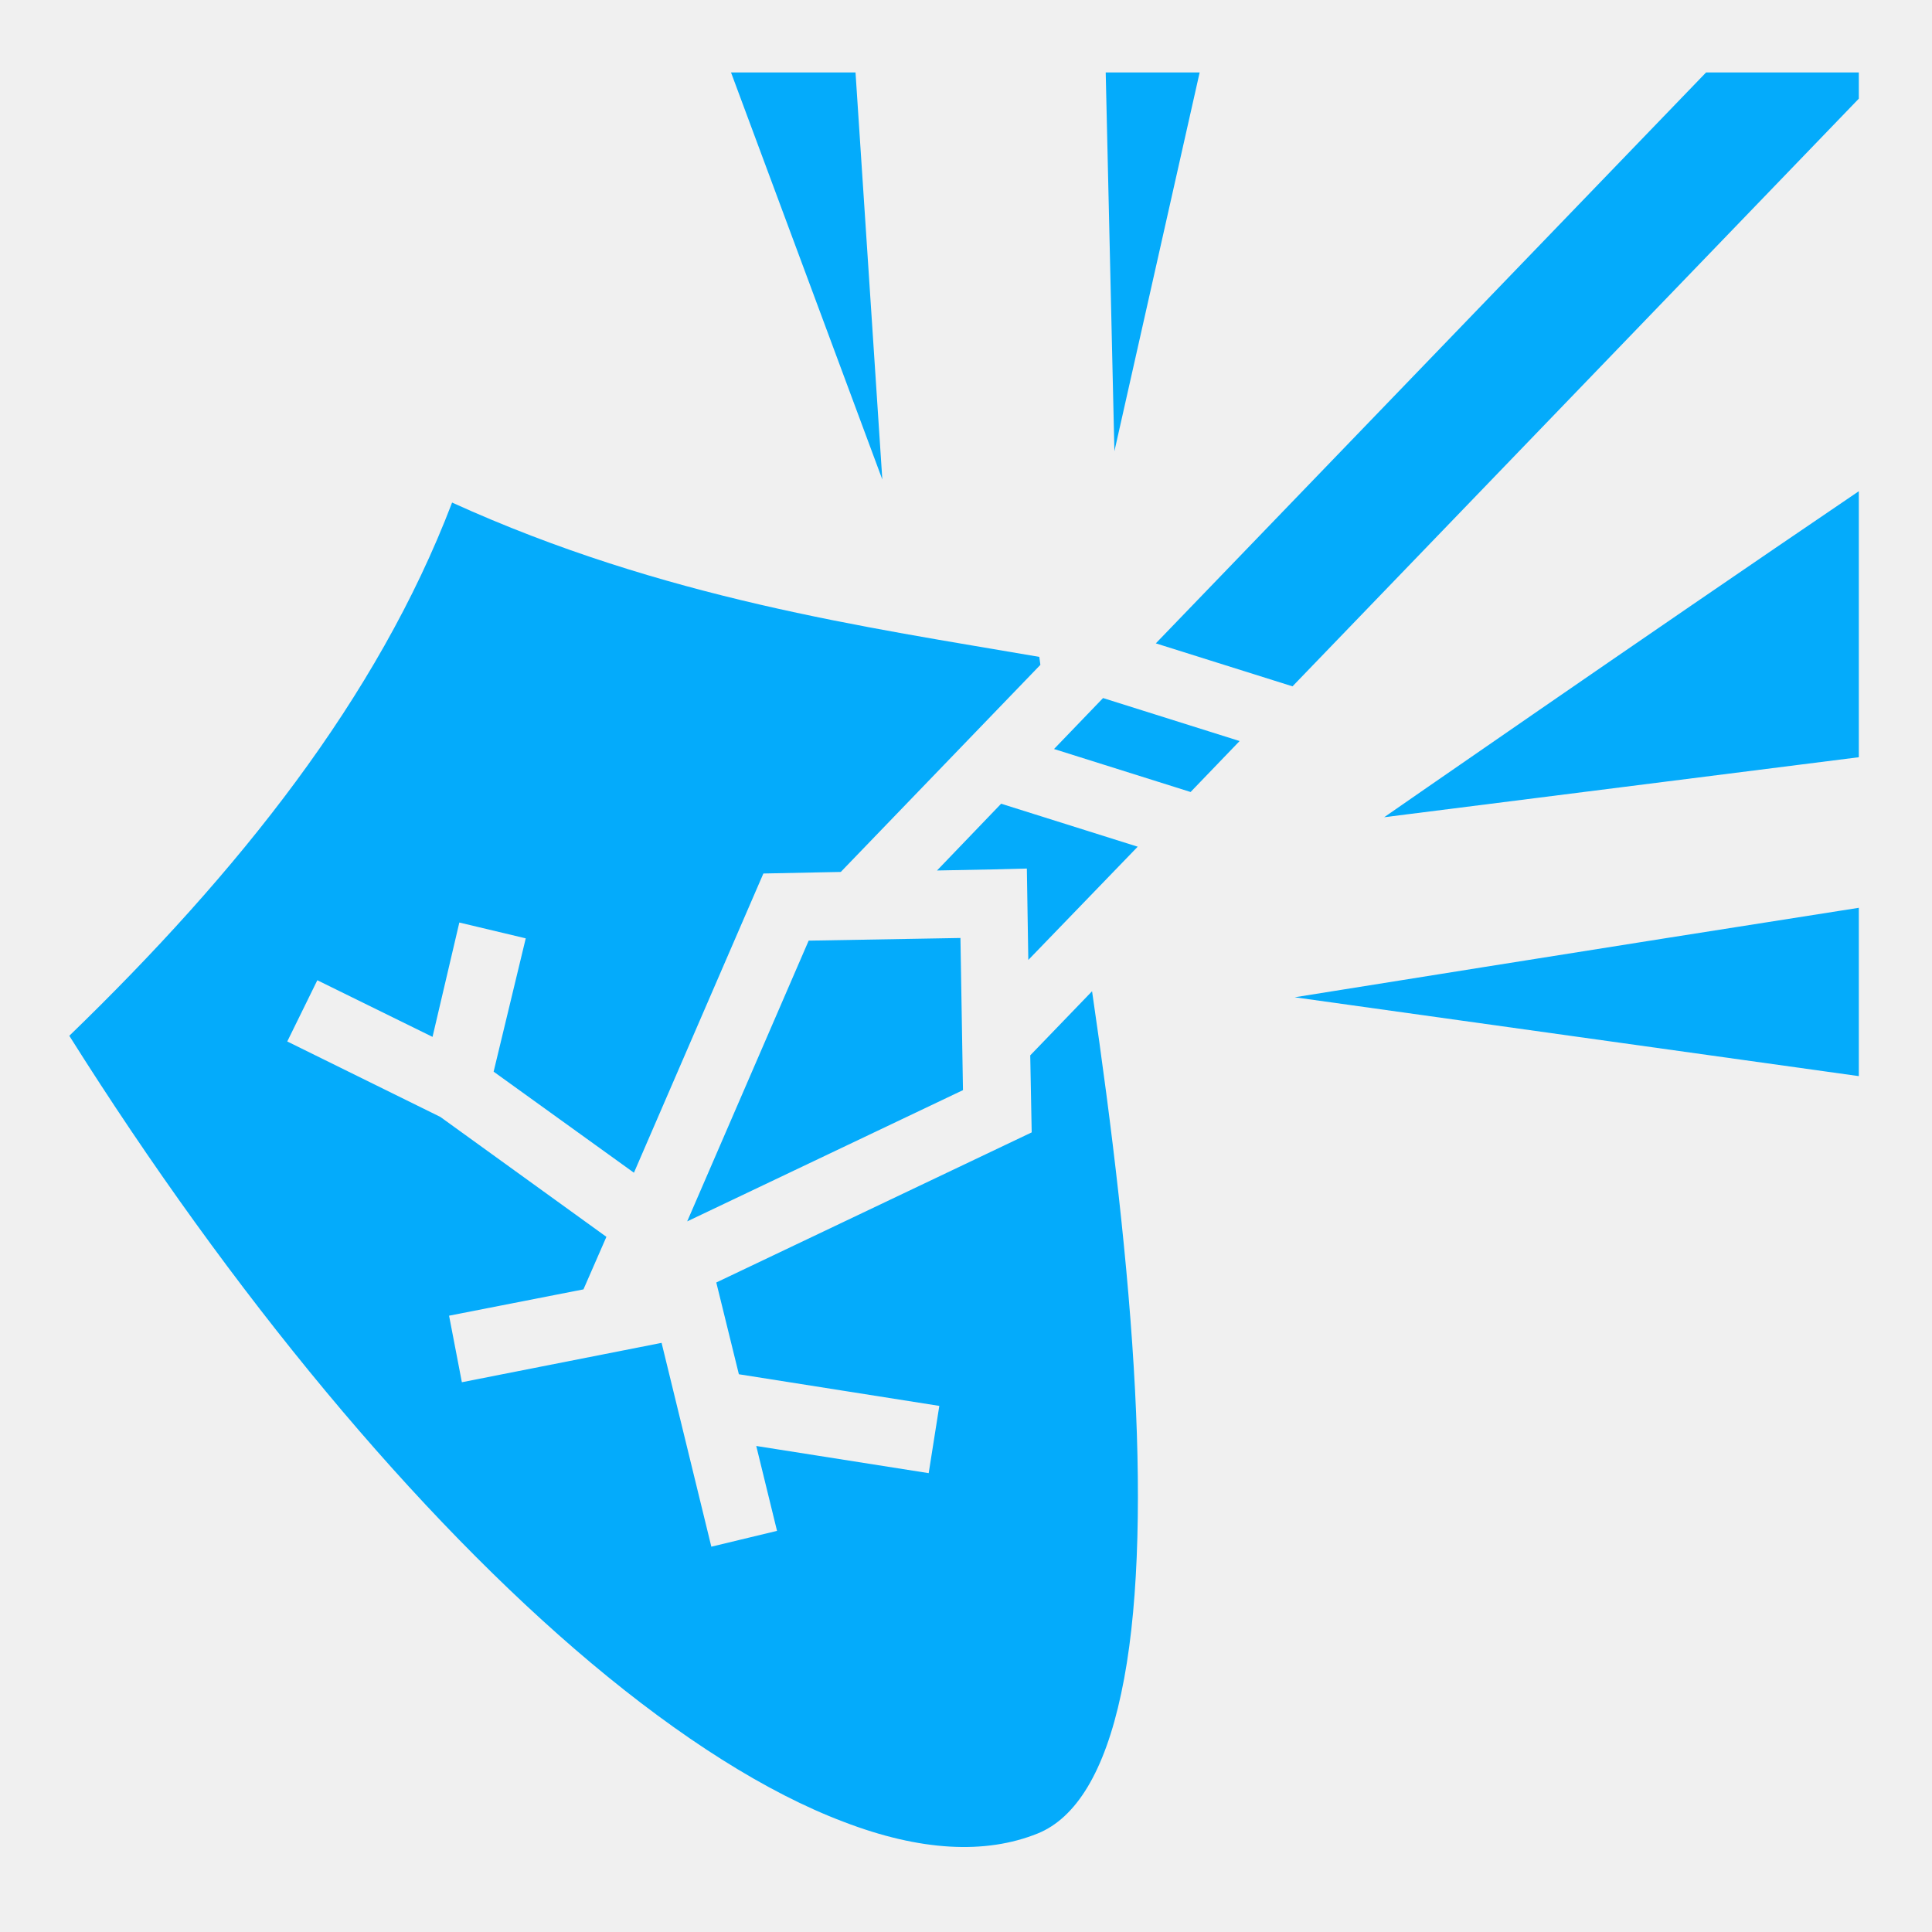
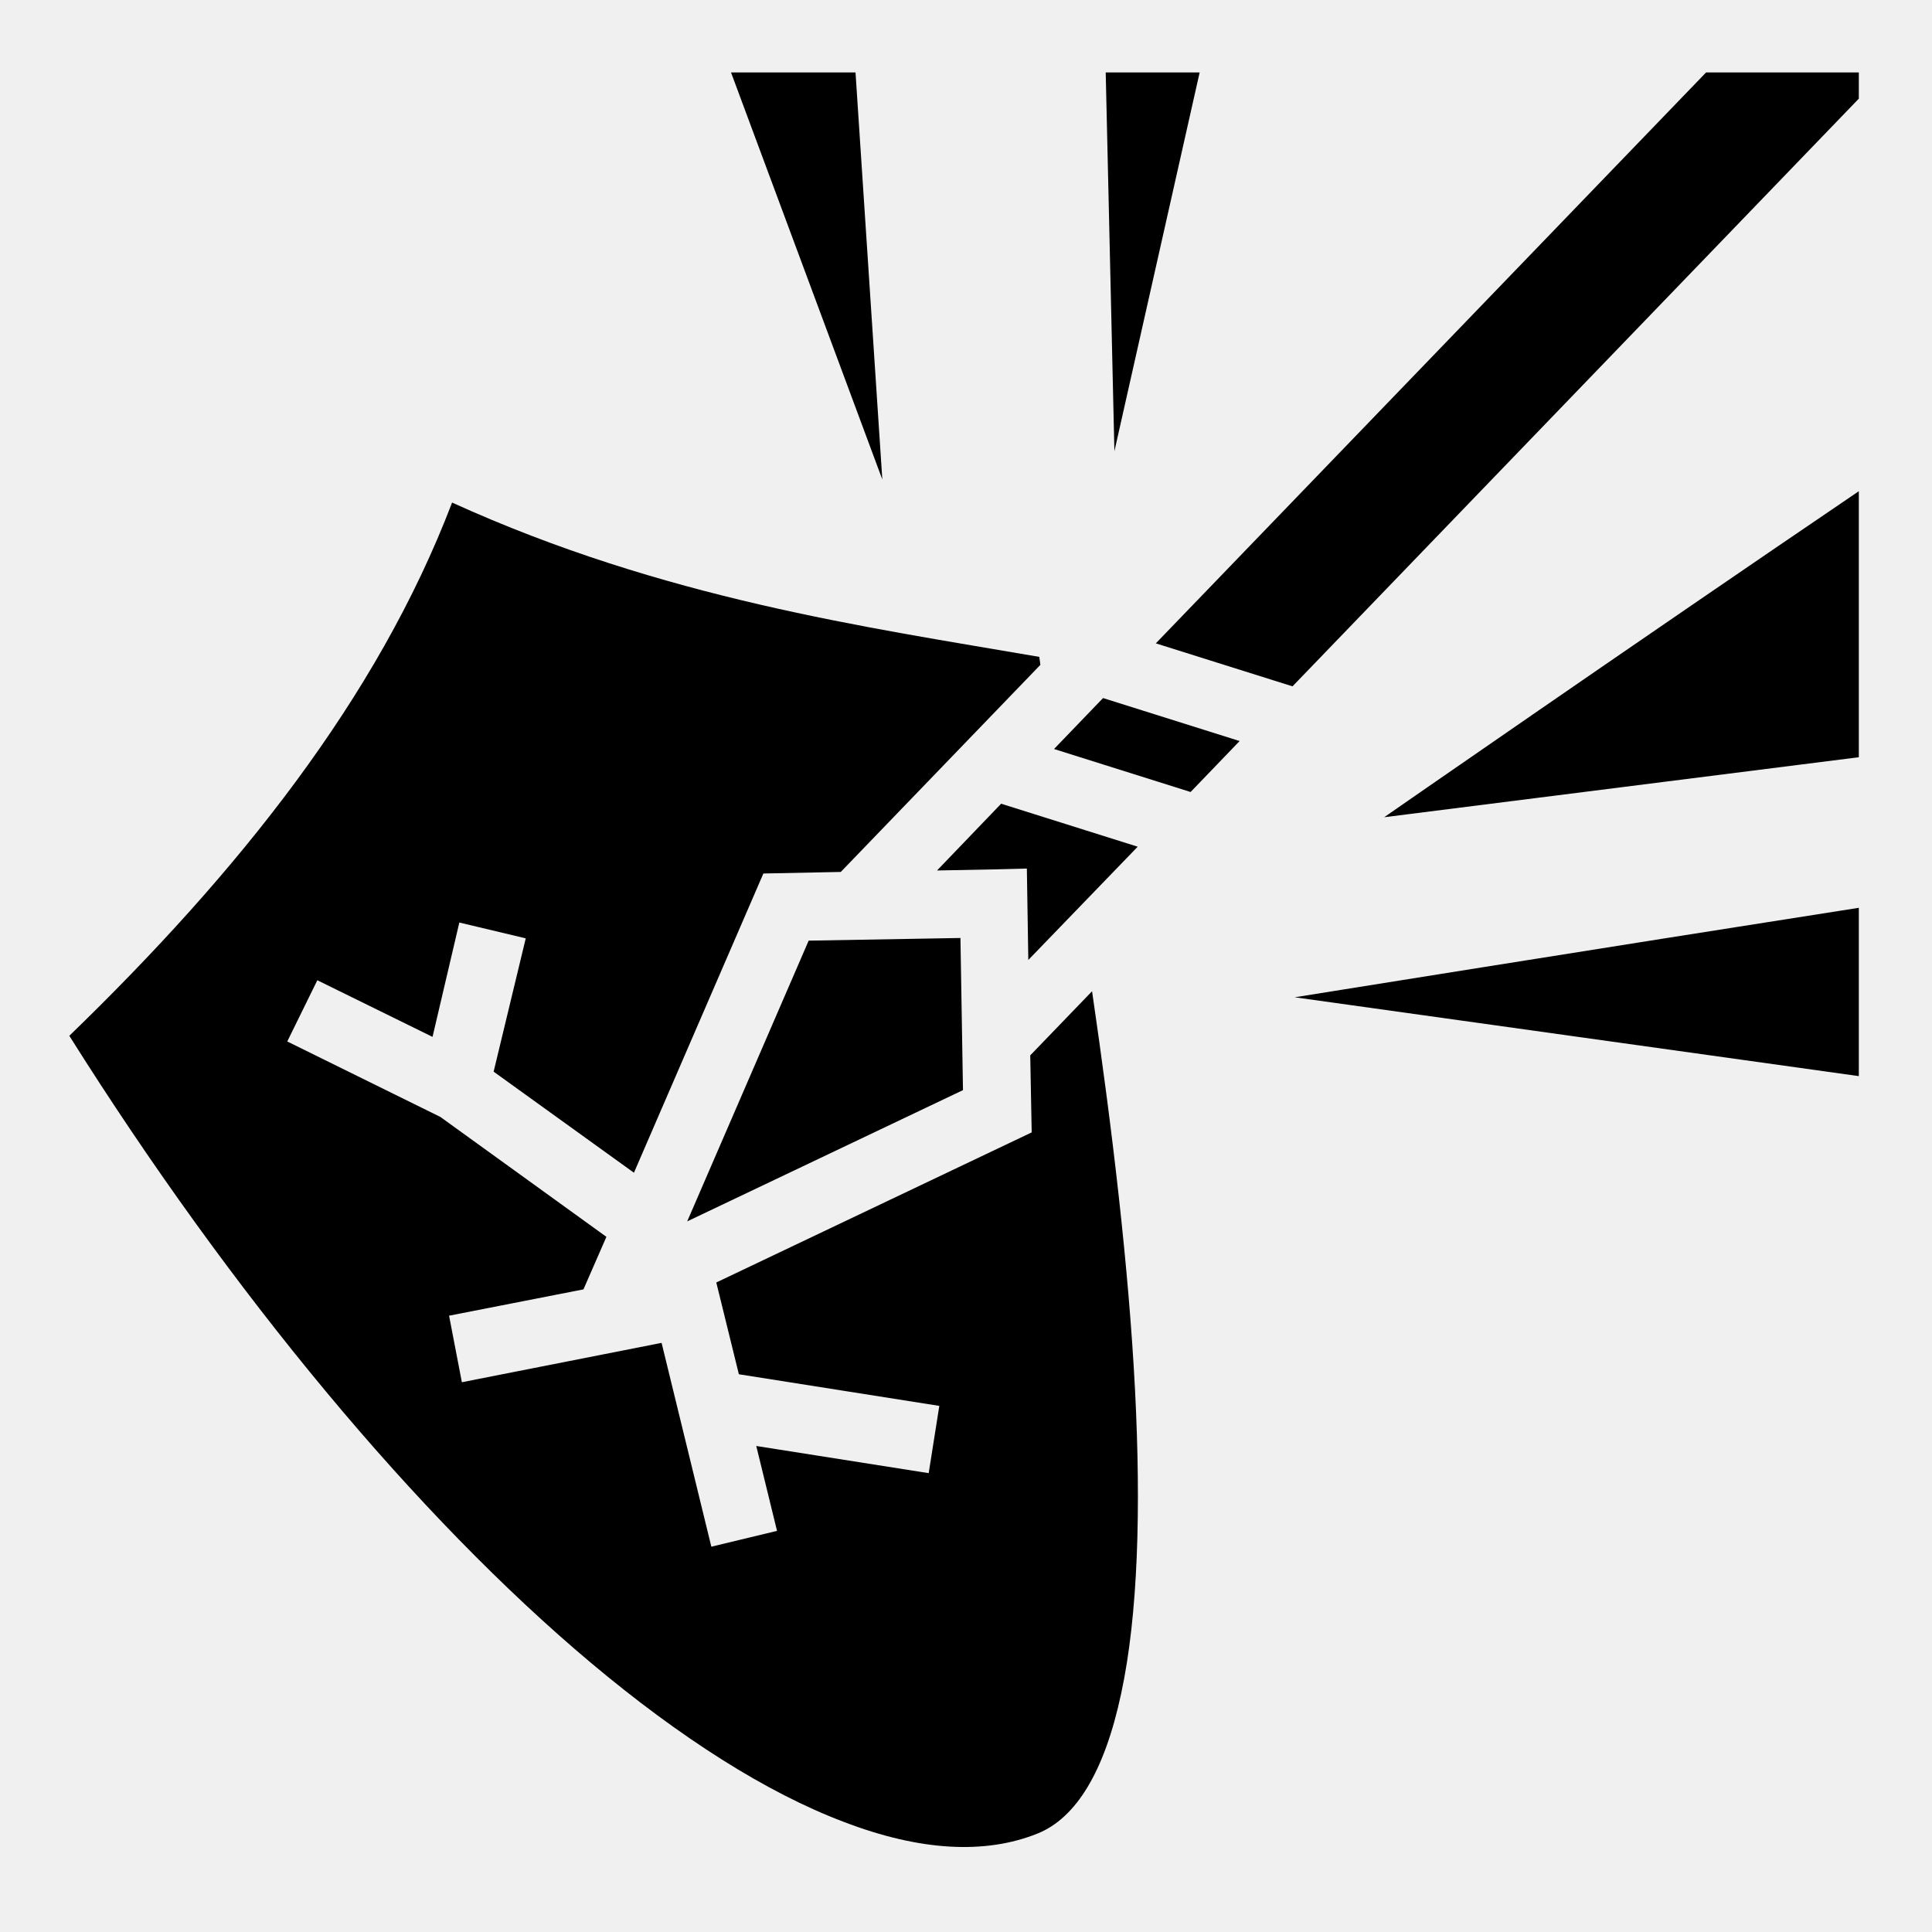
- <svg xmlns="http://www.w3.org/2000/svg" width="16" height="16" viewBox="0 0 16 16" fill="none">
+ <svg xmlns="http://www.w3.org/2000/svg" width="100%" height="100%" viewBox="0 0 16 16" fill="currentColor">
  <g clip-path="url(#clip0_1281_371)">
-     <path d="M6.054 0.6L7.307 3.971L7.085 0.6H6.054ZM9.157 0.6L9.229 3.737L9.935 0.6H9.157ZM14.129 0.6L9.572 5.328L10.704 5.684L15.394 0.817V0.6H14.129ZM15.394 4.068C13.569 5.306 11.463 6.768 11.463 6.768L15.394 6.271V4.068ZM3.744 4.162C3.125 5.784 1.972 7.225 0.574 8.578C1.918 10.715 3.454 12.562 4.894 13.771C5.635 14.393 6.35 14.847 6.985 15.087C7.619 15.331 8.16 15.359 8.594 15.184C8.91 15.056 9.147 14.675 9.285 14.025C9.425 13.375 9.45 12.496 9.4 11.515C9.347 10.484 9.21 9.343 9.044 8.209L8.532 8.74L8.544 9.378L5.932 10.621L6.119 11.381L7.779 11.643L7.691 12.2L6.263 11.975L6.435 12.678L5.891 12.809L5.479 11.121L3.825 11.447L3.719 10.896L4.832 10.678L5.022 10.243L3.647 9.25L2.379 8.625L2.628 8.118L3.582 8.587L3.804 7.64L4.354 7.771L4.088 8.875L5.25 9.712L6.322 7.234L6.963 7.221L8.616 5.506L8.607 5.44C7.172 5.193 5.497 4.959 3.744 4.162ZM9.135 5.781L8.729 6.203L9.86 6.559L10.266 6.137L9.135 5.781ZM8.291 6.656L7.76 7.209L8.222 7.2L8.504 7.193L8.516 7.95L9.422 7.012L8.291 6.656ZM15.394 7.518C13.354 7.837 10.722 8.259 10.722 8.259L15.394 8.912V7.518ZM7.954 7.768L6.697 7.79L5.691 10.115L7.975 9.028L7.954 7.768Z" fill="#04ABFB" />
+     <path d="M6.054 0.6L7.307 3.971L7.085 0.6H6.054ZM9.157 0.6L9.229 3.737L9.935 0.6H9.157ZM14.129 0.6L9.572 5.328L10.704 5.684L15.394 0.817V0.6H14.129ZM15.394 4.068C13.569 5.306 11.463 6.768 11.463 6.768L15.394 6.271V4.068ZM3.744 4.162C3.125 5.784 1.972 7.225 0.574 8.578C1.918 10.715 3.454 12.562 4.894 13.771C5.635 14.393 6.35 14.847 6.985 15.087C7.619 15.331 8.16 15.359 8.594 15.184C8.91 15.056 9.147 14.675 9.285 14.025C9.425 13.375 9.45 12.496 9.4 11.515C9.347 10.484 9.21 9.343 9.044 8.209L8.532 8.74L8.544 9.378L5.932 10.621L6.119 11.381L7.779 11.643L7.691 12.2L6.263 11.975L6.435 12.678L5.891 12.809L5.479 11.121L3.825 11.447L3.719 10.896L4.832 10.678L5.022 10.243L3.647 9.25L2.379 8.625L2.628 8.118L3.582 8.587L3.804 7.64L4.354 7.771L4.088 8.875L5.25 9.712L6.322 7.234L6.963 7.221L8.616 5.506L8.607 5.44C7.172 5.193 5.497 4.959 3.744 4.162ZM9.135 5.781L8.729 6.203L9.86 6.559L10.266 6.137L9.135 5.781ZM8.291 6.656L7.76 7.209L8.222 7.2L8.504 7.193L8.516 7.95L9.422 7.012L8.291 6.656ZM15.394 7.518C13.354 7.837 10.722 8.259 10.722 8.259L15.394 8.912V7.518ZM7.954 7.768L6.697 7.79L5.691 10.115L7.975 9.028L7.954 7.768Z" fill="currentColor" />
  </g>
  <defs>
    <clipPath id="clip0_1281_371">
      <rect width="16" height="16" fill="white" />
    </clipPath>
  </defs>
</svg>
